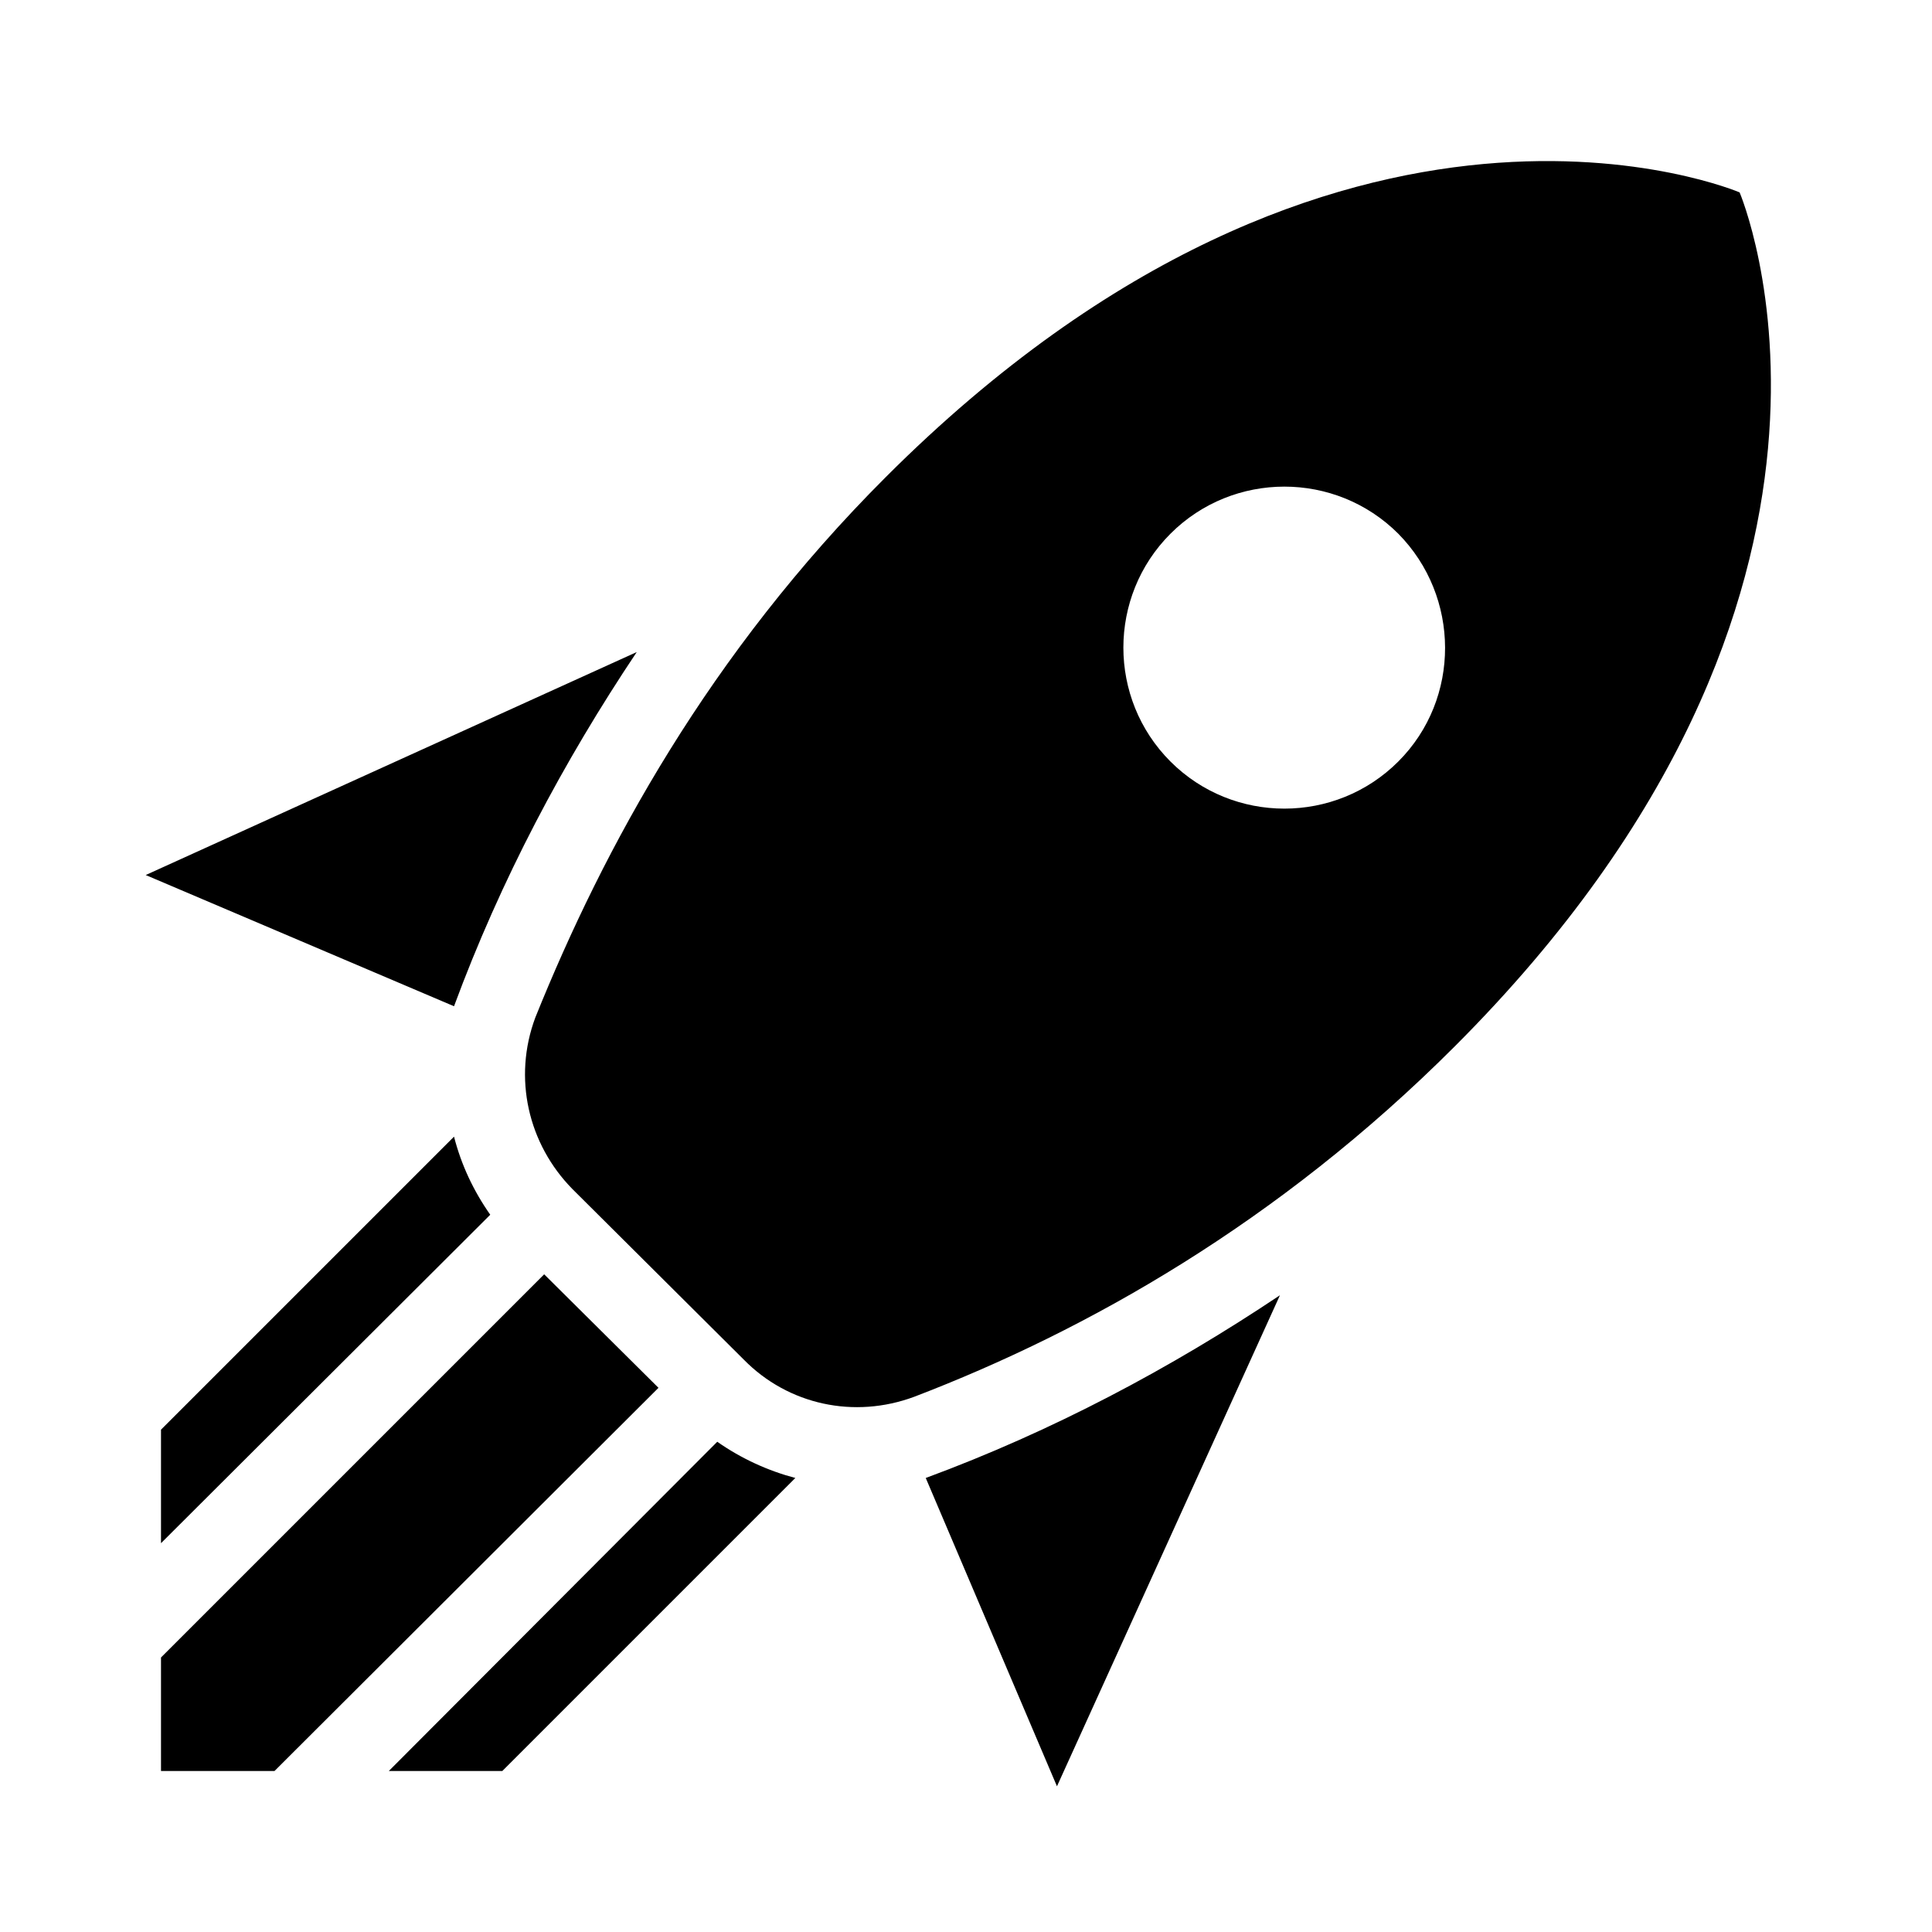
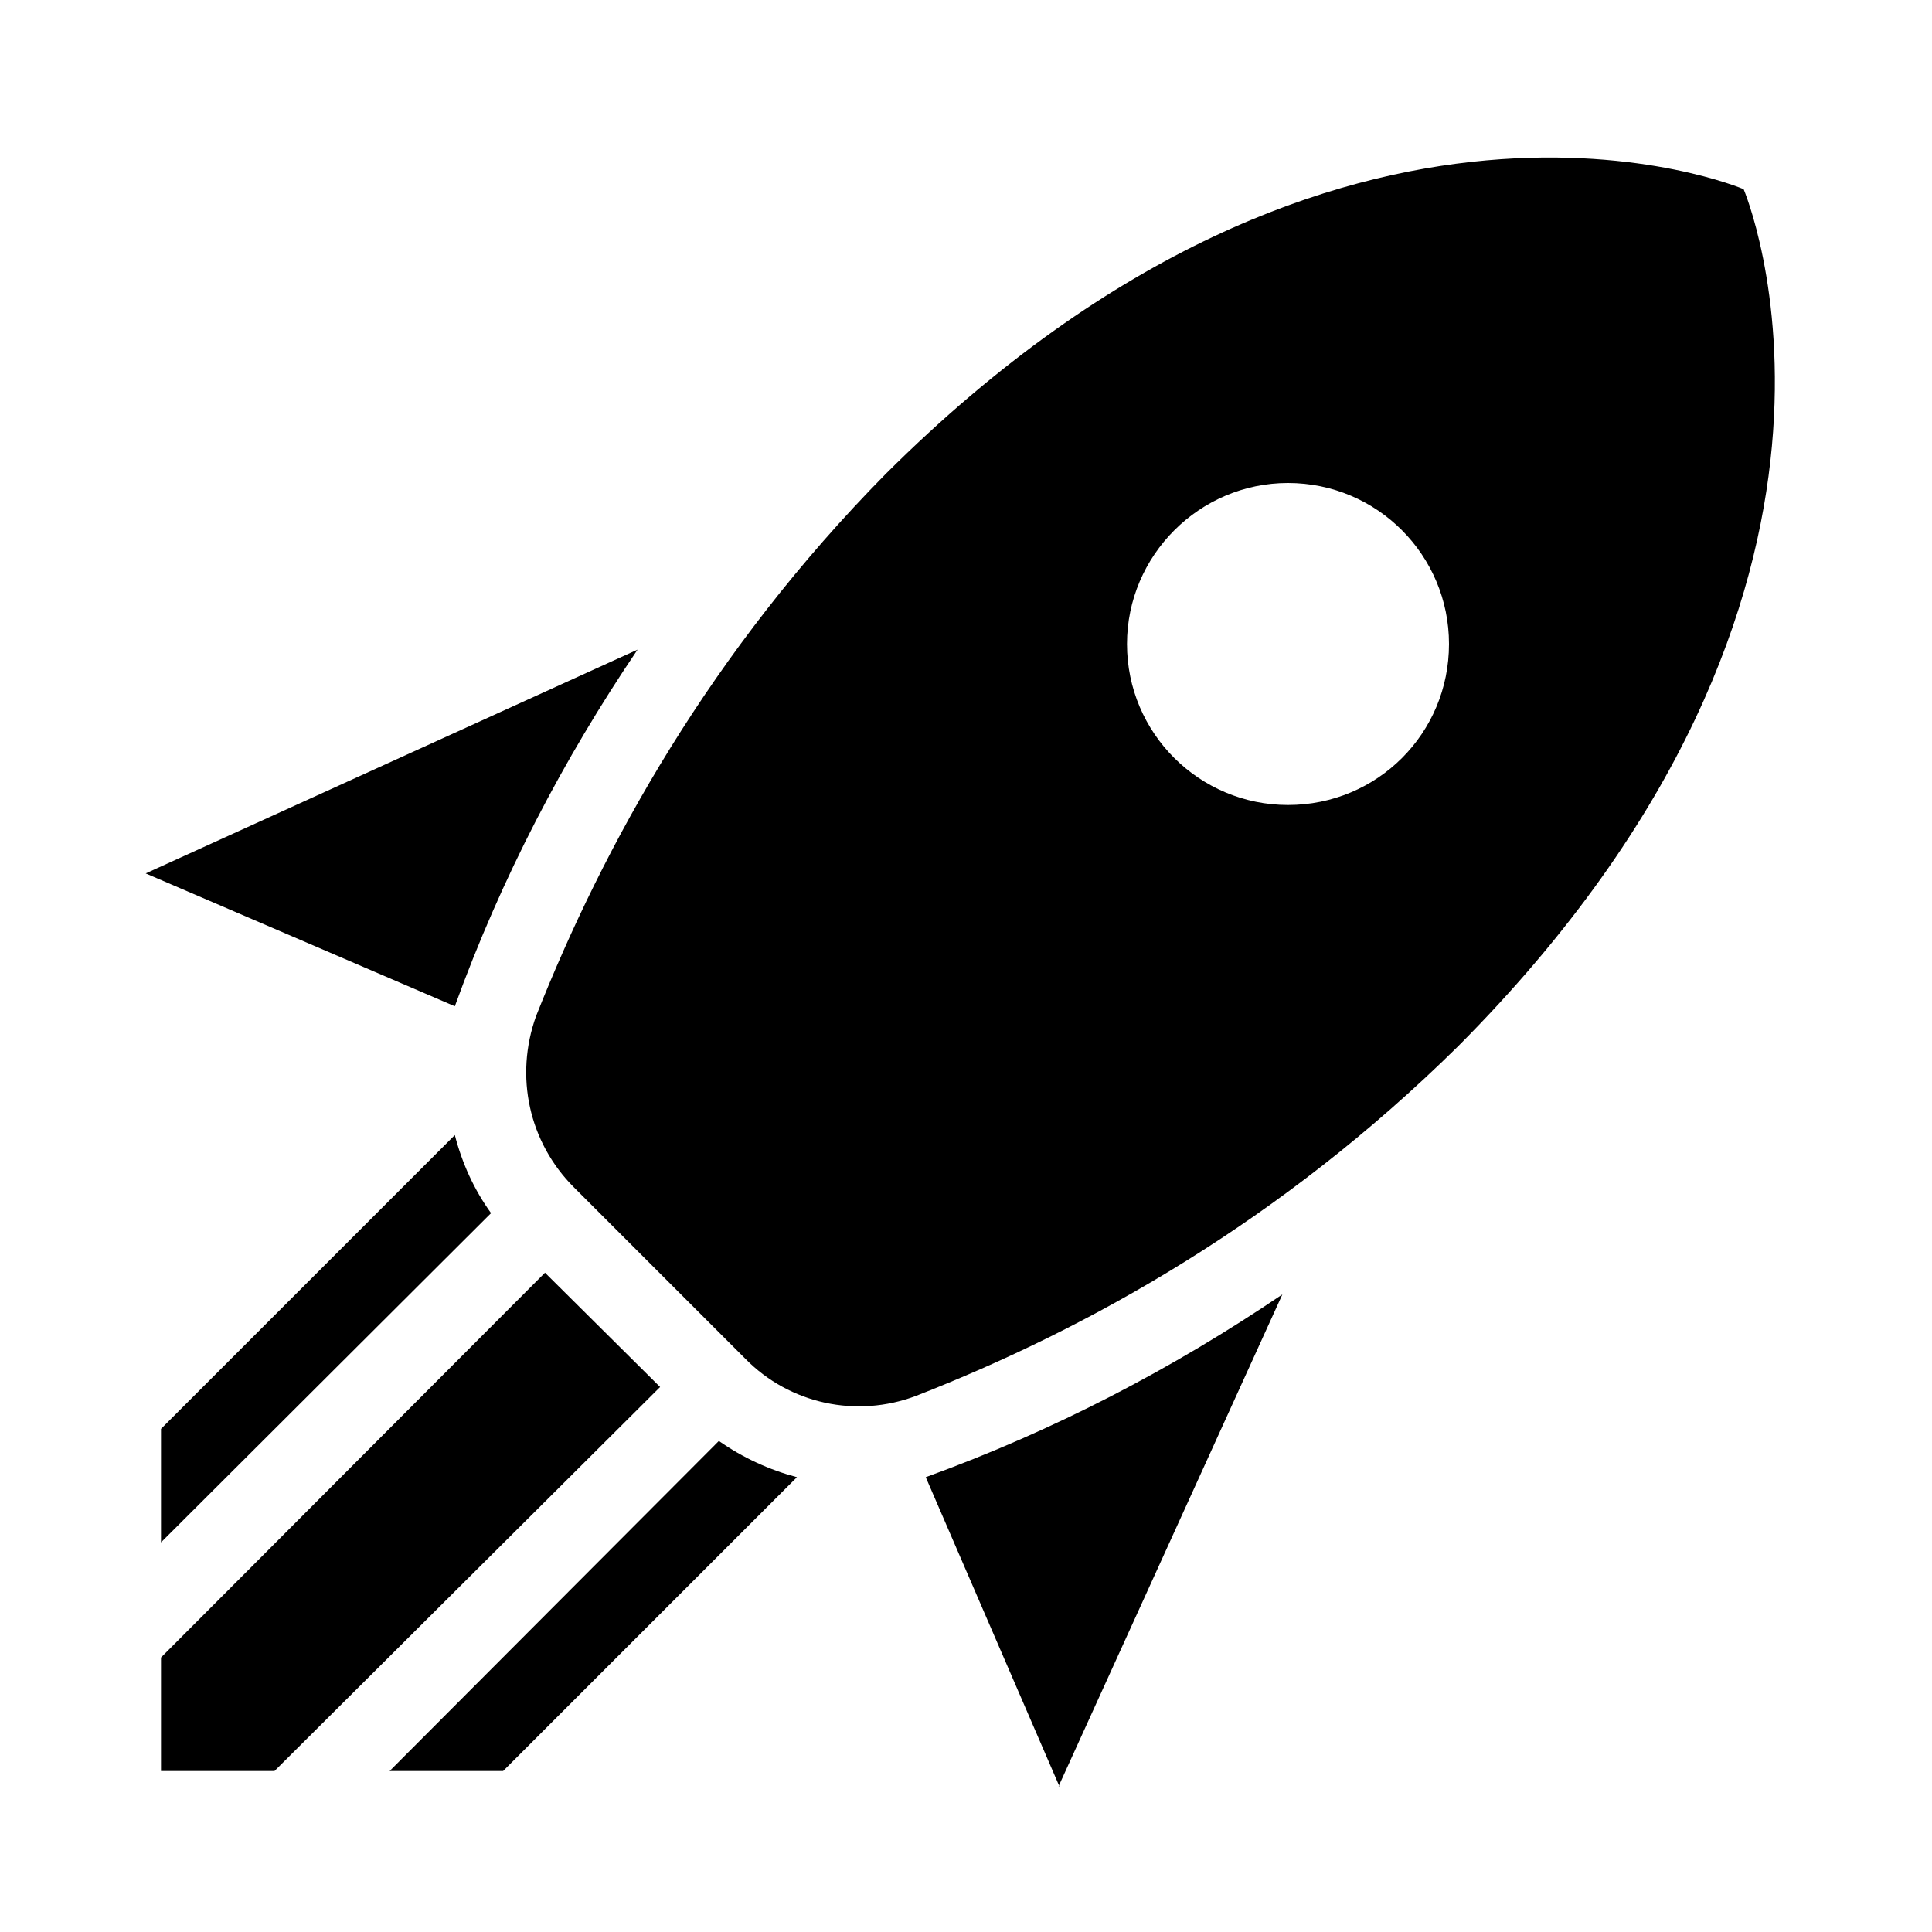
<svg xmlns="http://www.w3.org/2000/svg" id="mdi-rocket-launch" viewBox="0 0 24 24">
-   <path d="M13.13 22.19L11.5 18.36C13.07 17.78 14.54 17 15.9 16.09L13.13 22.19M5.64 12.5L1.81 10.87L7.91 8.1C7 9.46 6.22 10.93 5.64 12.5M21.61 2.39C21.61 2.39 16.66 .269 11 5.93C8.81 8.12 7.5 10.53 6.65 12.64C6.37 13.39 6.56 14.21 7.11 14.77L9.24 16.89C9.79 17.45 10.61 17.63 11.36 17.35C13.5 16.53 15.88 15.19 18.07 13C23.73 7.34 21.61 2.39 21.61 2.39M14.54 9.46C13.76 8.68 13.76 7.41 14.54 6.63S16.59 5.85 17.37 6.63C18.14 7.41 18.15 8.68 17.37 9.46C16.59 10.24 15.32 10.24 14.54 9.46M8.88 16.53L7.47 15.12L8.88 16.53M6.24 22L9.88 18.36C9.54 18.27 9.21 18.12 8.91 17.91L4.83 22H6.24M2 22H3.41L8.18 17.24L6.76 15.83L2 20.59V22M2 19.17L6.09 15.09C5.88 14.79 5.73 14.47 5.64 14.12L2 17.76V19.17Z" />
+   <path d="M13.16 22.19L11.5 18.35C13.1 17.77 14.57 17 15.93 16.08L13.15 22.19M5.65 12.5L1.81 10.85L7.92 8.07C7 9.43 6.23 10.9 5.65 12.5M21.66 2.35C21.66 2.35 23.78 7.31 18.11 13C15.91 15.17 13.53 16.5 11.38 17.34C10.64 17.62 9.81 17.44 9.26 16.88L7.13 14.75C6.57 14.19 6.39 13.37 6.66 12.62C7.5 10.5 8.83 8.09 11 5.89C16.69 .216 21.66 2.35 21.66 2.35M6.25 22H4.84L8.93 17.9C9.23 18.11 9.56 18.26 9.9 18.35L6.25 22M2 22V20.59L6.77 15.81L8.2 17.23L3.41 22H2M2 19.16V17.75L5.65 14.1C5.74 14.45 5.89 14.78 6.1 15.07L2 19.16M16 6C14.9 6 14 6.9 14 8C14 9.11 14.9 10 16 10C17.11 10 18 9.11 18 8C18 6.9 17.11 6 16 6Z" />
</svg>
